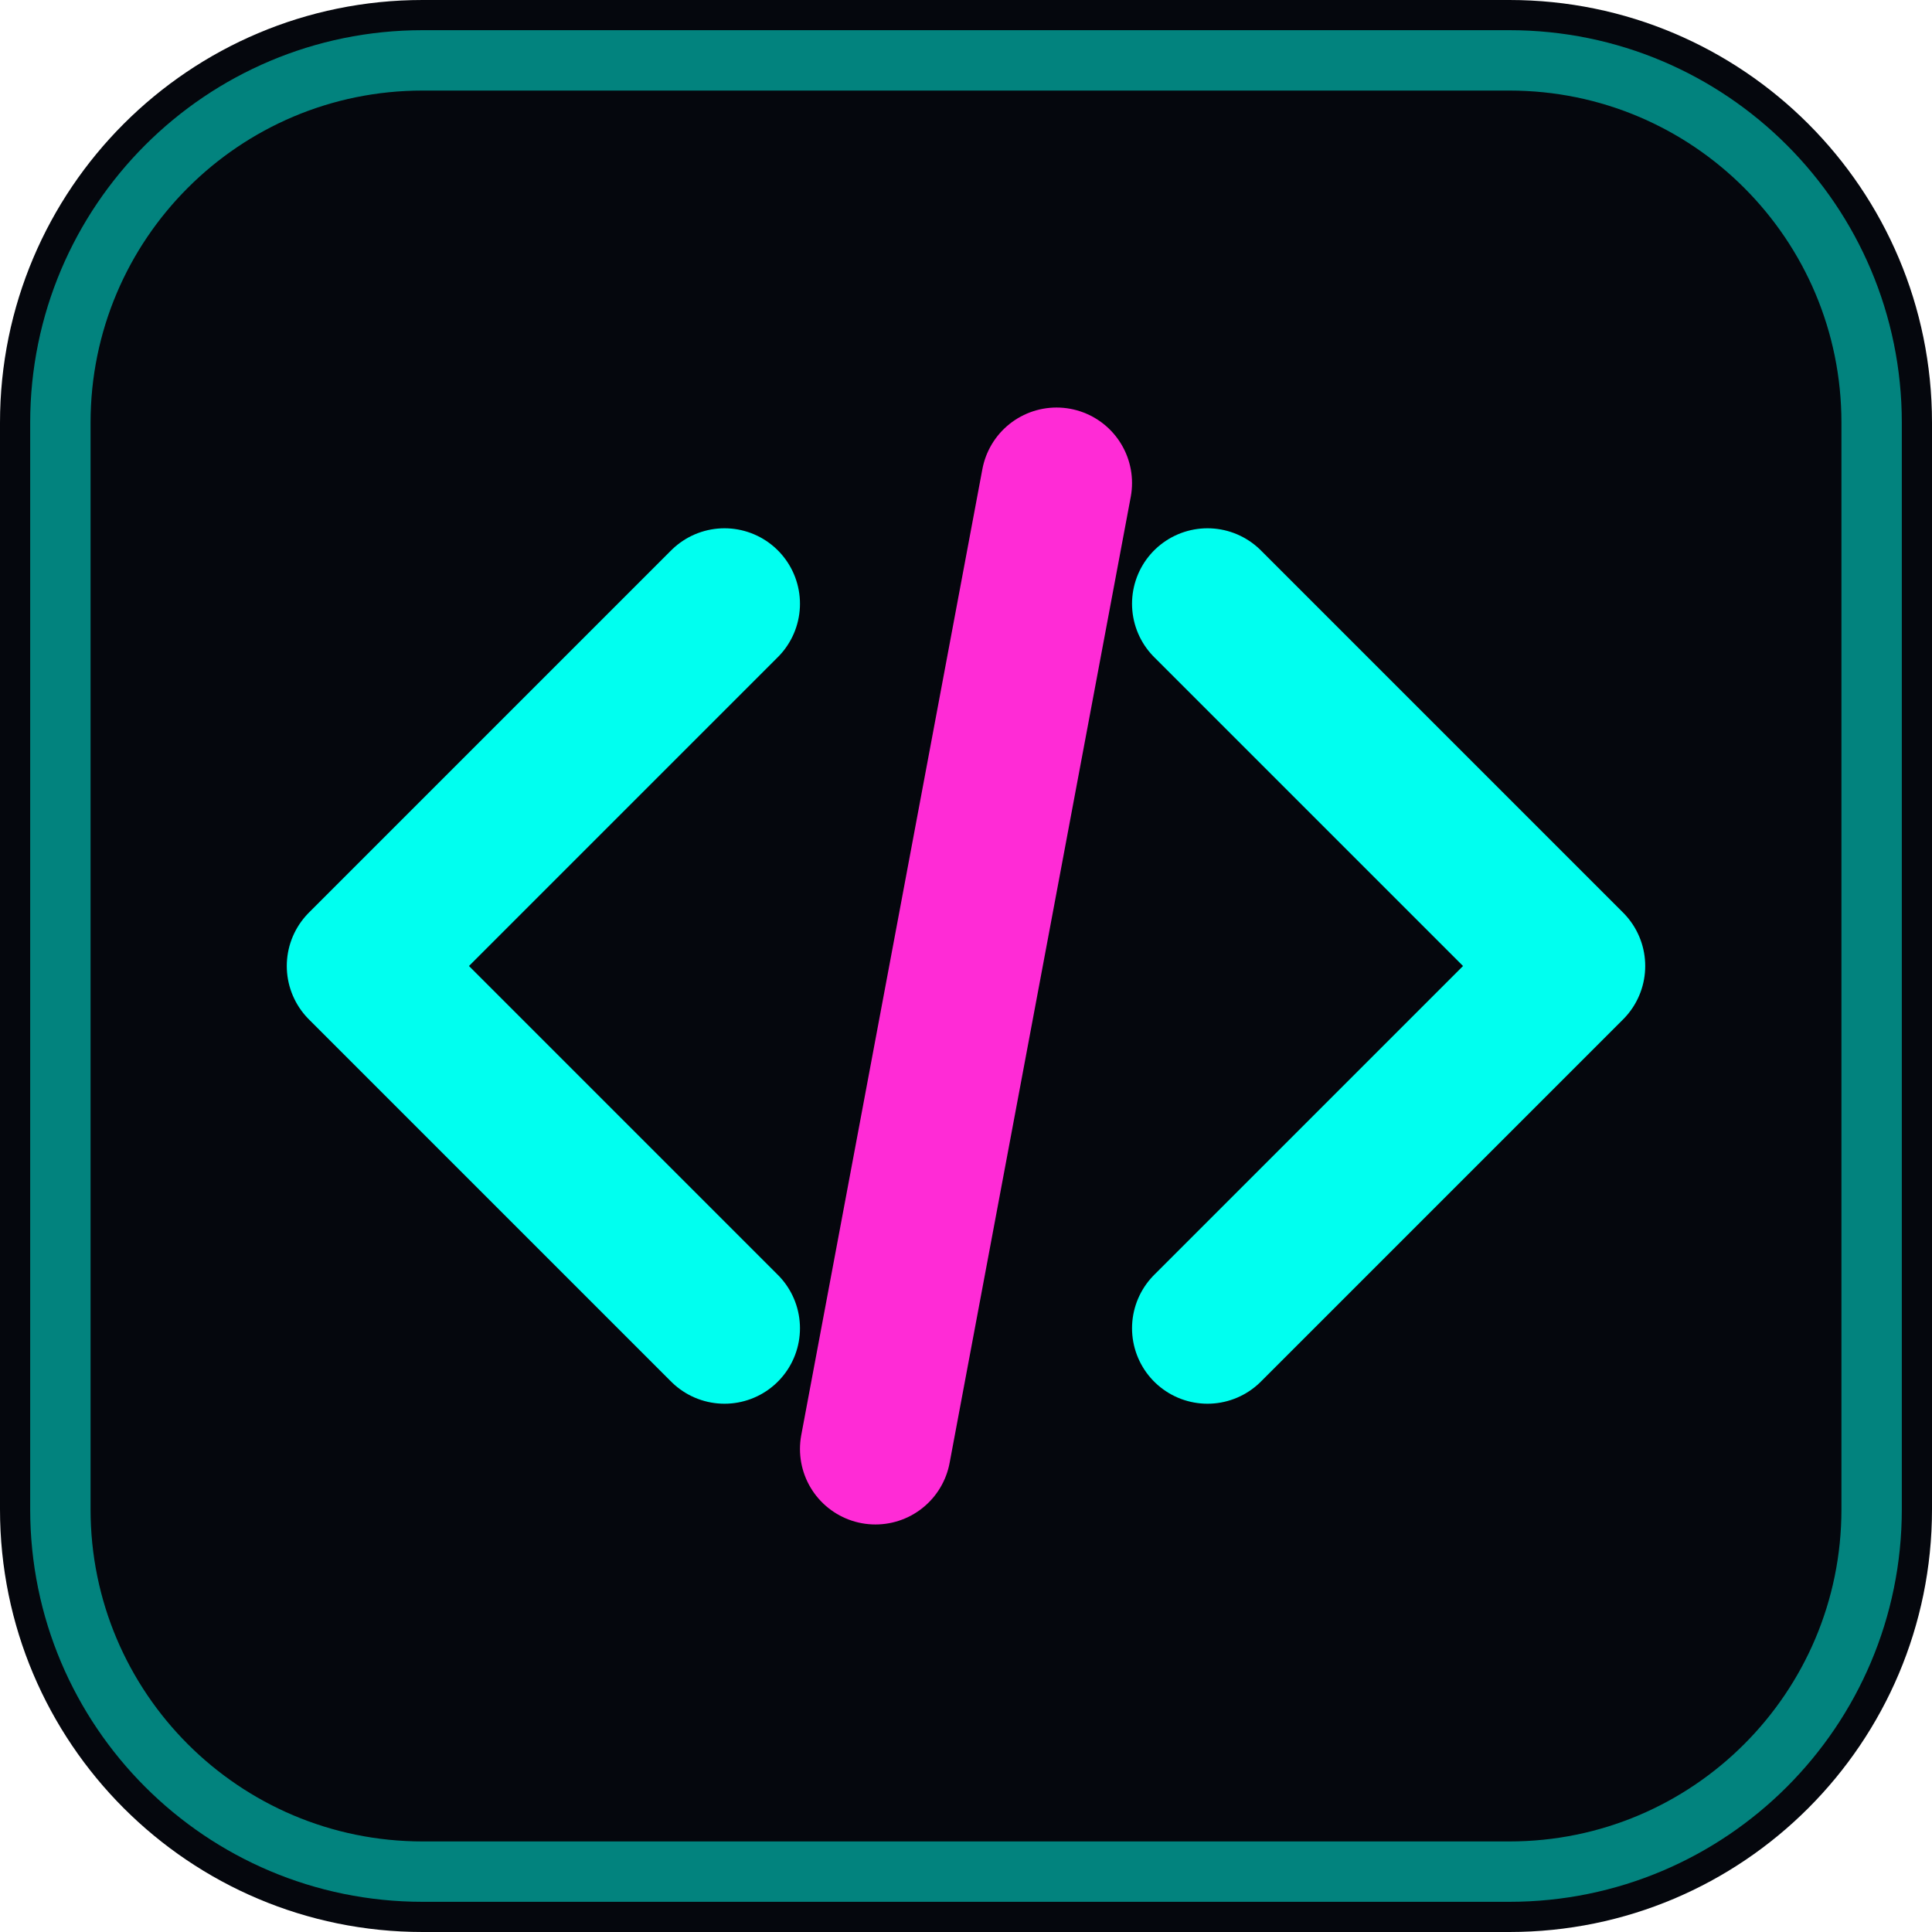
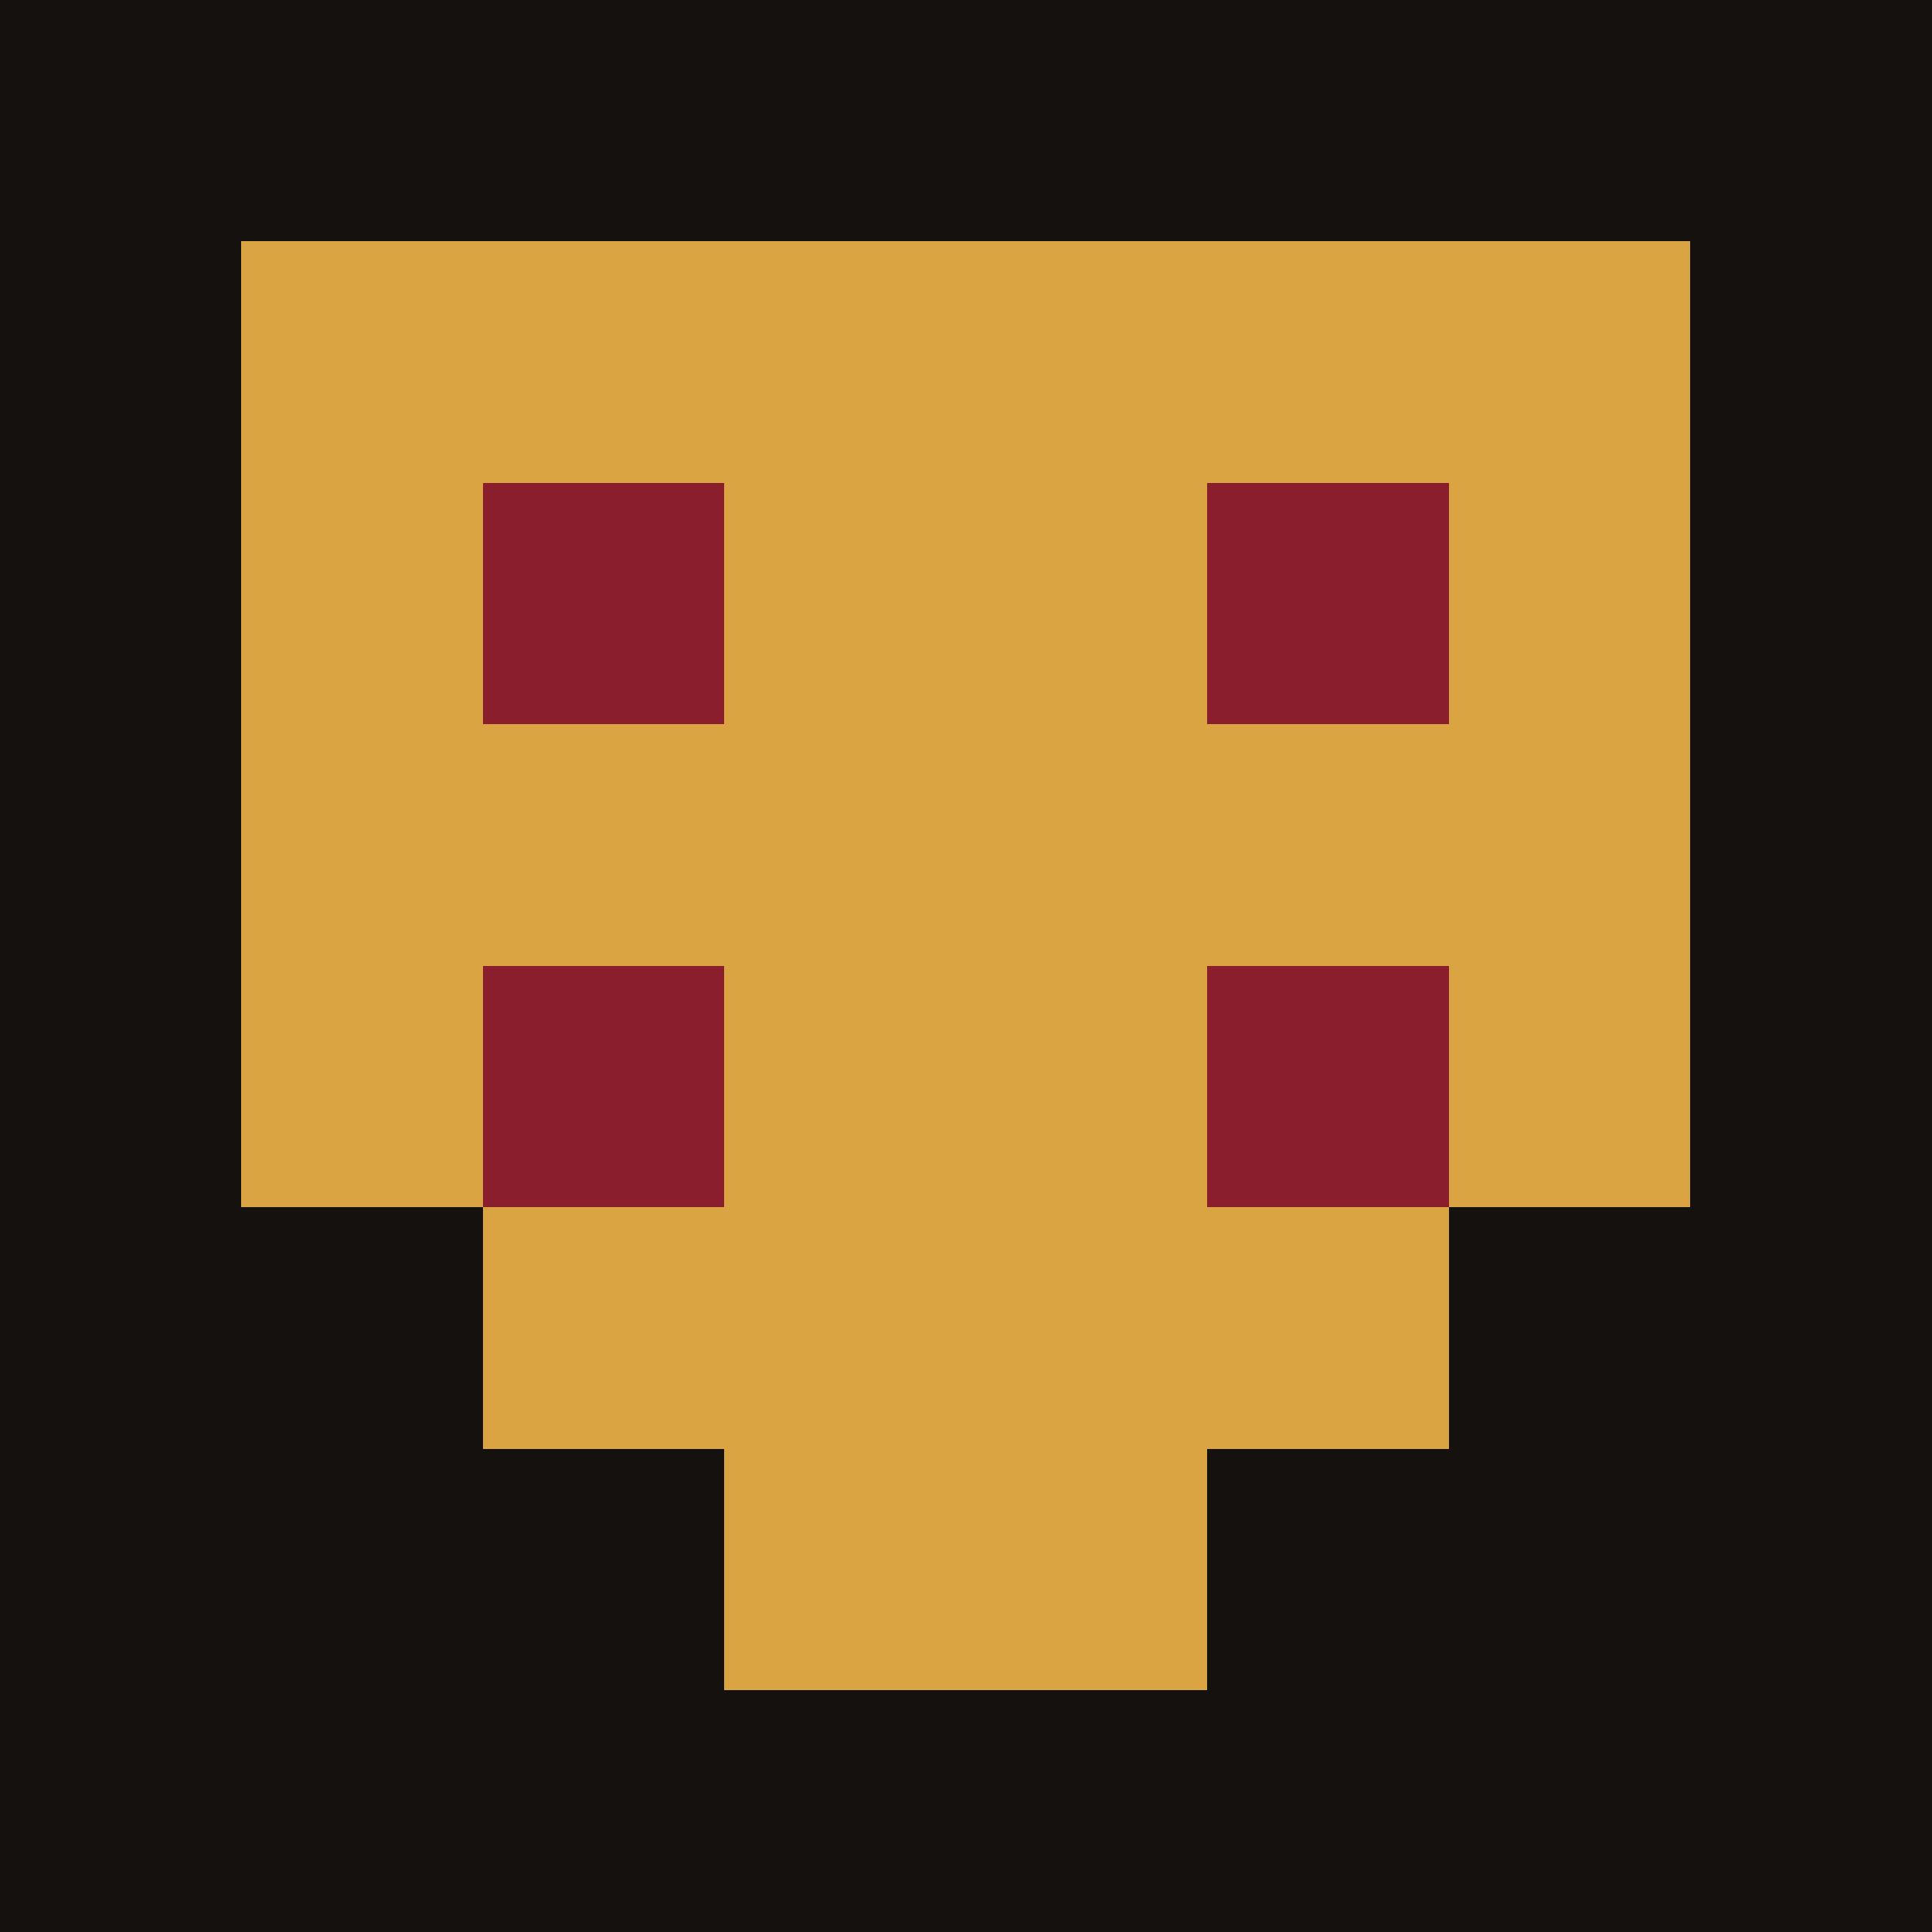
- <svg xmlns="http://www.w3.org/2000/svg" viewBox="0 0 64 64">
-   <rect width="64" height="64" rx="14" fill="#05070d" />
-   <rect x="2" y="2" width="60" height="60" rx="12" fill="none" stroke="#00fff0" stroke-opacity=".5" stroke-width="2" />
-   <path d="M24 20 12 32l12 12M40 20l12 12-12 12" fill="none" stroke="#00fff0" stroke-width="5" stroke-linecap="round" stroke-linejoin="round" />
-   <path d="M35 16 29 48" stroke="#ff2bd6" stroke-width="5" stroke-linecap="round" />
+ <svg xmlns="http://www.w3.org/2000/svg" viewBox="0 0 8 8" shape-rendering="crispEdges">
+   <rect width="8" height="8" fill="#14110f" />
+   <path fill="#d9a441" d="M1 1h6v4h-1v1h-1v1h-2v-1h-1v-1h-1z" />
+   <path fill="#8b1e2d" d="M2 2h1v1h-1zM5 2h1v1h-1zM2 4h1v1h-1zM5 4h1v1h-1z" />
</svg>
